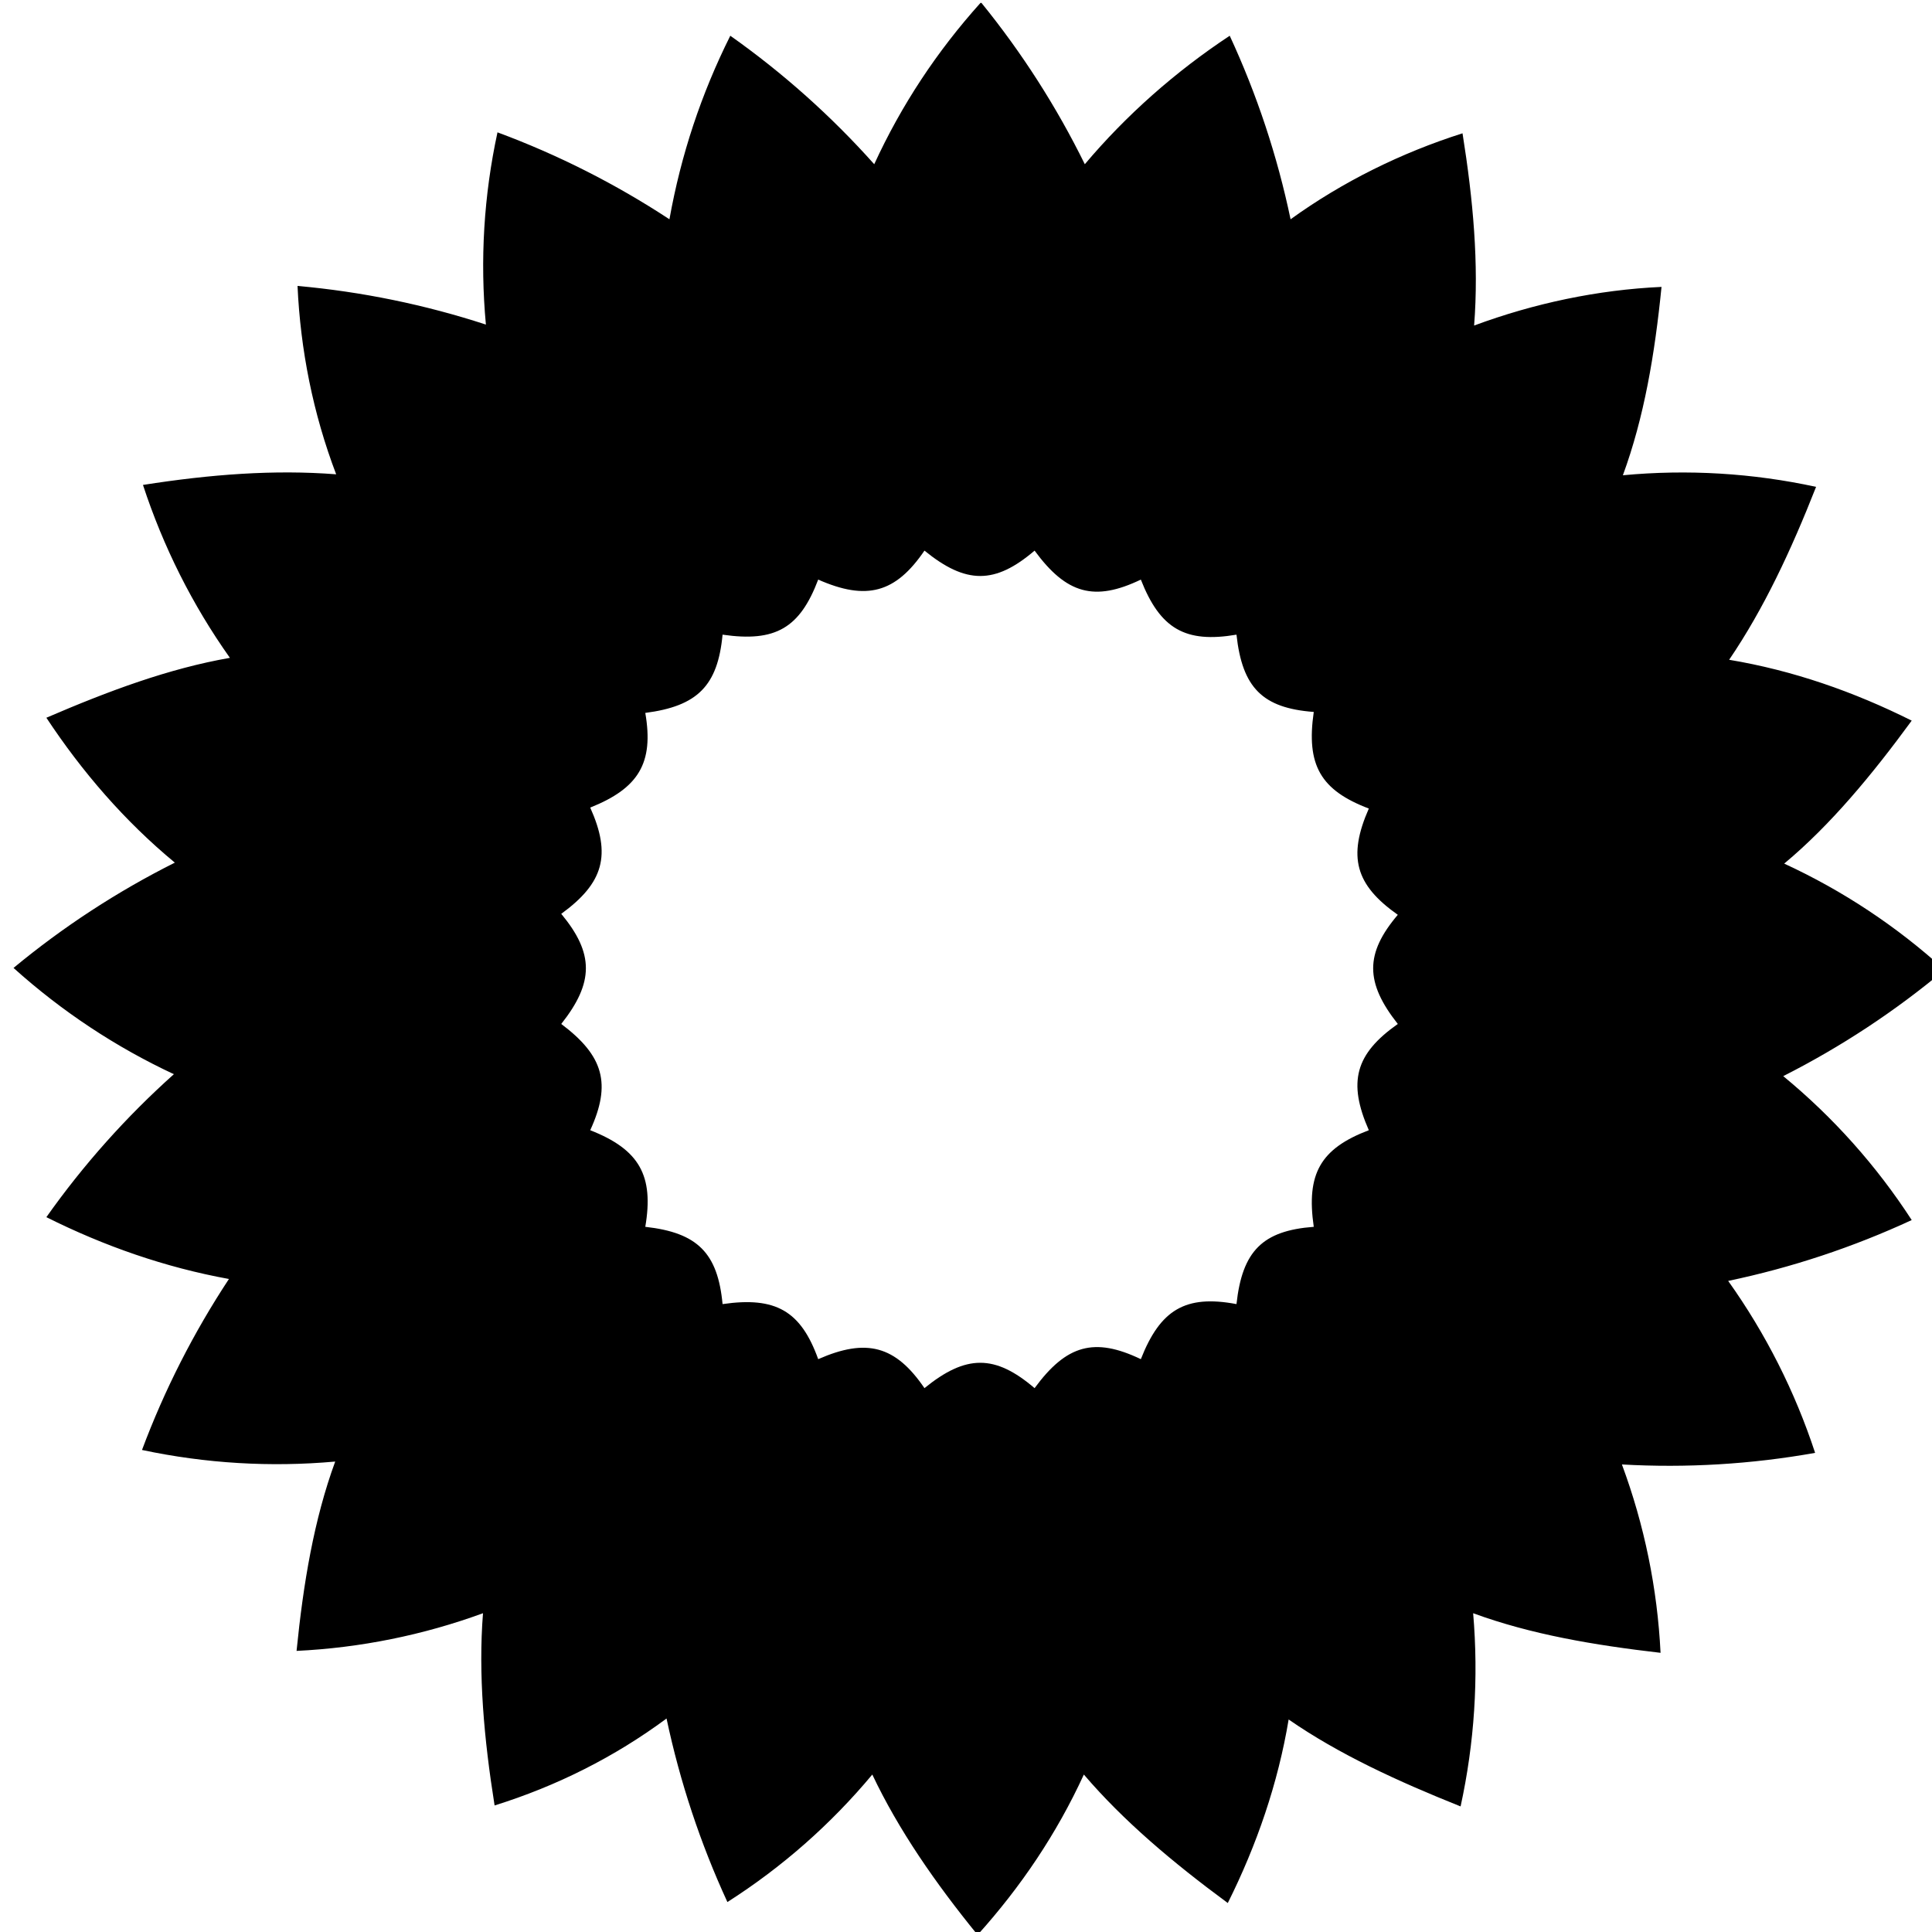
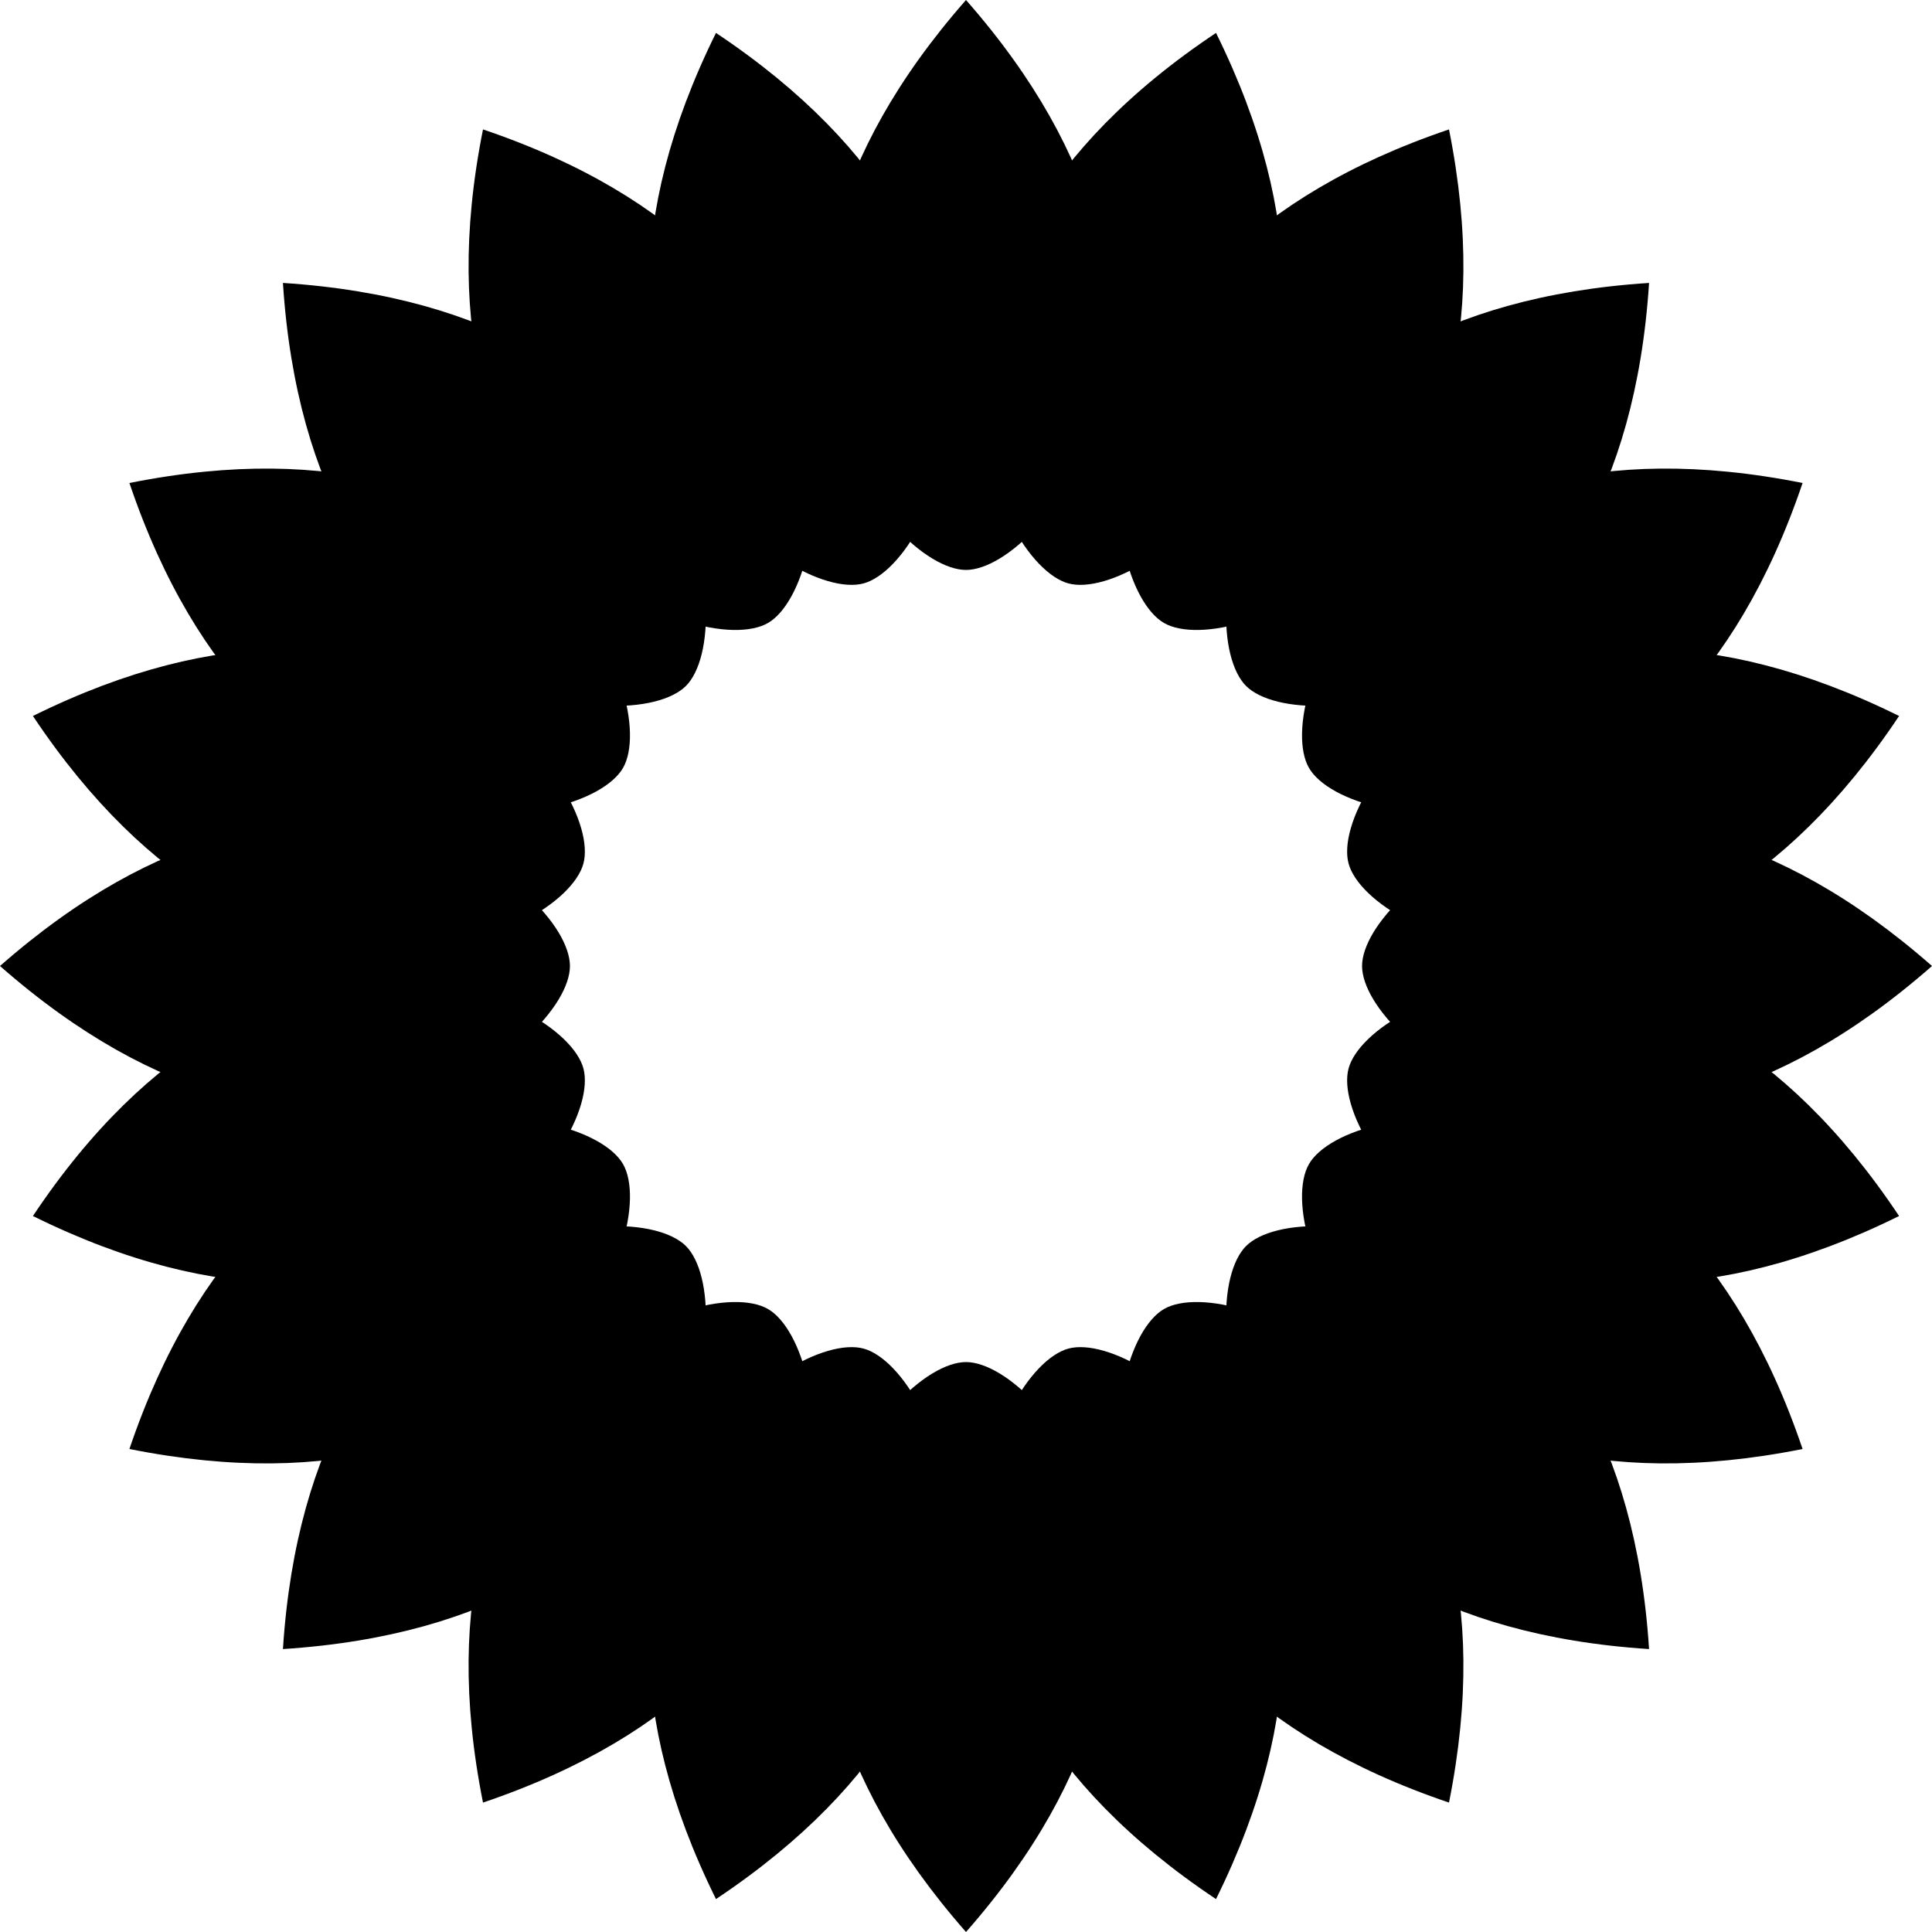
- <svg xmlns="http://www.w3.org/2000/svg" width="20" height="20" viewBox="0 0 20 20">
-   <path d="M5.81 9.46c.44-.32.52-.61.3-1.1.5-.2.66-.46.57-.98.54-.07.75-.28.8-.81.55.08.8-.07.99-.57.5.22.8.14 1.1-.3.43.35.73.35 1.14 0 .33.45.62.53 1.1.3.2.51.46.66.99.57.06.55.27.76.8.8-.08.55.07.81.57 1-.22.5-.14.79.3 1.1-.34.4-.34.7 0 1.13-.44.31-.52.6-.3 1.1-.5.19-.65.45-.57 1-.53.04-.74.25-.8.8-.53-.1-.79.06-.99.57-.48-.23-.77-.15-1.1.3-.41-.35-.71-.35-1.14 0-.3-.44-.6-.52-1.1-.3-.18-.5-.44-.65-.99-.57-.05-.53-.26-.74-.8-.8.09-.53-.06-.8-.57-1 .22-.48.14-.77-.3-1.1.34-.43.34-.73 0-1.14ZM10.15.03c-.45.5-.82 1.06-1.1 1.67A8.8 8.8 0 0 0 7.56.37c-.3.6-.51 1.23-.63 1.9a8.83 8.83 0 0 0-1.78-.9 6.53 6.53 0 0 0-.12 1.99 8.82 8.82 0 0 0-1.95-.4c.03.66.16 1.32.4 1.95-.64-.05-1.3 0-2 .11.21.64.51 1.24.9 1.79-.63.11-1.25.34-1.9.62.37.56.81 1.07 1.33 1.5a8.8 8.8 0 0 0-1.67 1.09c.5.45 1.06.82 1.66 1.1A8.8 8.8 0 0 0 .48 12.6c.6.3 1.23.52 1.89.64a8.84 8.84 0 0 0-.9 1.77c.66.14 1.33.18 2 .12-.22.6-.33 1.26-.4 1.96A6.53 6.53 0 0 0 5 16.7c-.05.63.01 1.3.12 1.99.64-.2 1.24-.5 1.78-.9a9 9 0 0 0 .63 1.9 6.5 6.5 0 0 0 1.5-1.32c.27.57.65 1.12 1.09 1.66.45-.5.82-1.05 1.1-1.66.41.48.92.91 1.49 1.33.3-.6.52-1.24.63-1.9.52.36 1.13.64 1.78.9a6.7 6.7 0 0 0 .13-2c.6.22 1.25.33 1.94.41a6.53 6.53 0 0 0-.4-1.95 8.6 8.6 0 0 0 2-.12 6.63 6.63 0 0 0-.9-1.78 8.82 8.82 0 0 0 1.9-.63 6.53 6.53 0 0 0-1.33-1.49 8.8 8.8 0 0 0 1.67-1.1 6.53 6.53 0 0 0-1.66-1.1c.48-.4.91-.92 1.32-1.48-.6-.3-1.23-.52-1.89-.63.36-.53.64-1.13.9-1.79a6.53 6.53 0 0 0-2-.12c.22-.6.33-1.25.4-1.95-.66.03-1.32.17-1.94.4.05-.64-.01-1.3-.12-1.99-.63.2-1.24.5-1.78.89a8.81 8.81 0 0 0-.63-1.9c-.56.37-1.07.82-1.5 1.33A8.83 8.83 0 0 0 10.16.03Z" />
+ <svg xmlns="http://www.w3.org/2000/svg" xmlns:xlink="http://www.w3.org/1999/xlink" width="20" height="20" viewBox="0 0 20 20">
+   <g transform="translate(10 10)">
+     <g id="b">
+       <path id="a" d="M0 10c-2.9-3.3-.8-5.9 0-5.9S2.9 6.7 0 10z" />
+       <use xlink:href="#a" transform="rotate(15)" />
+       <use xlink:href="#a" transform="rotate(30)" />
+       <use xlink:href="#a" transform="rotate(45)" />
+       <use xlink:href="#a" transform="rotate(60)" />
+       <use xlink:href="#a" transform="rotate(75)" />
+     </g>
+     <use xlink:href="#b" transform="rotate(90)" />
+     <use xlink:href="#b" transform="rotate(180)" />
+     <use xlink:href="#b" transform="rotate(270)" />
+   </g>
</svg>
